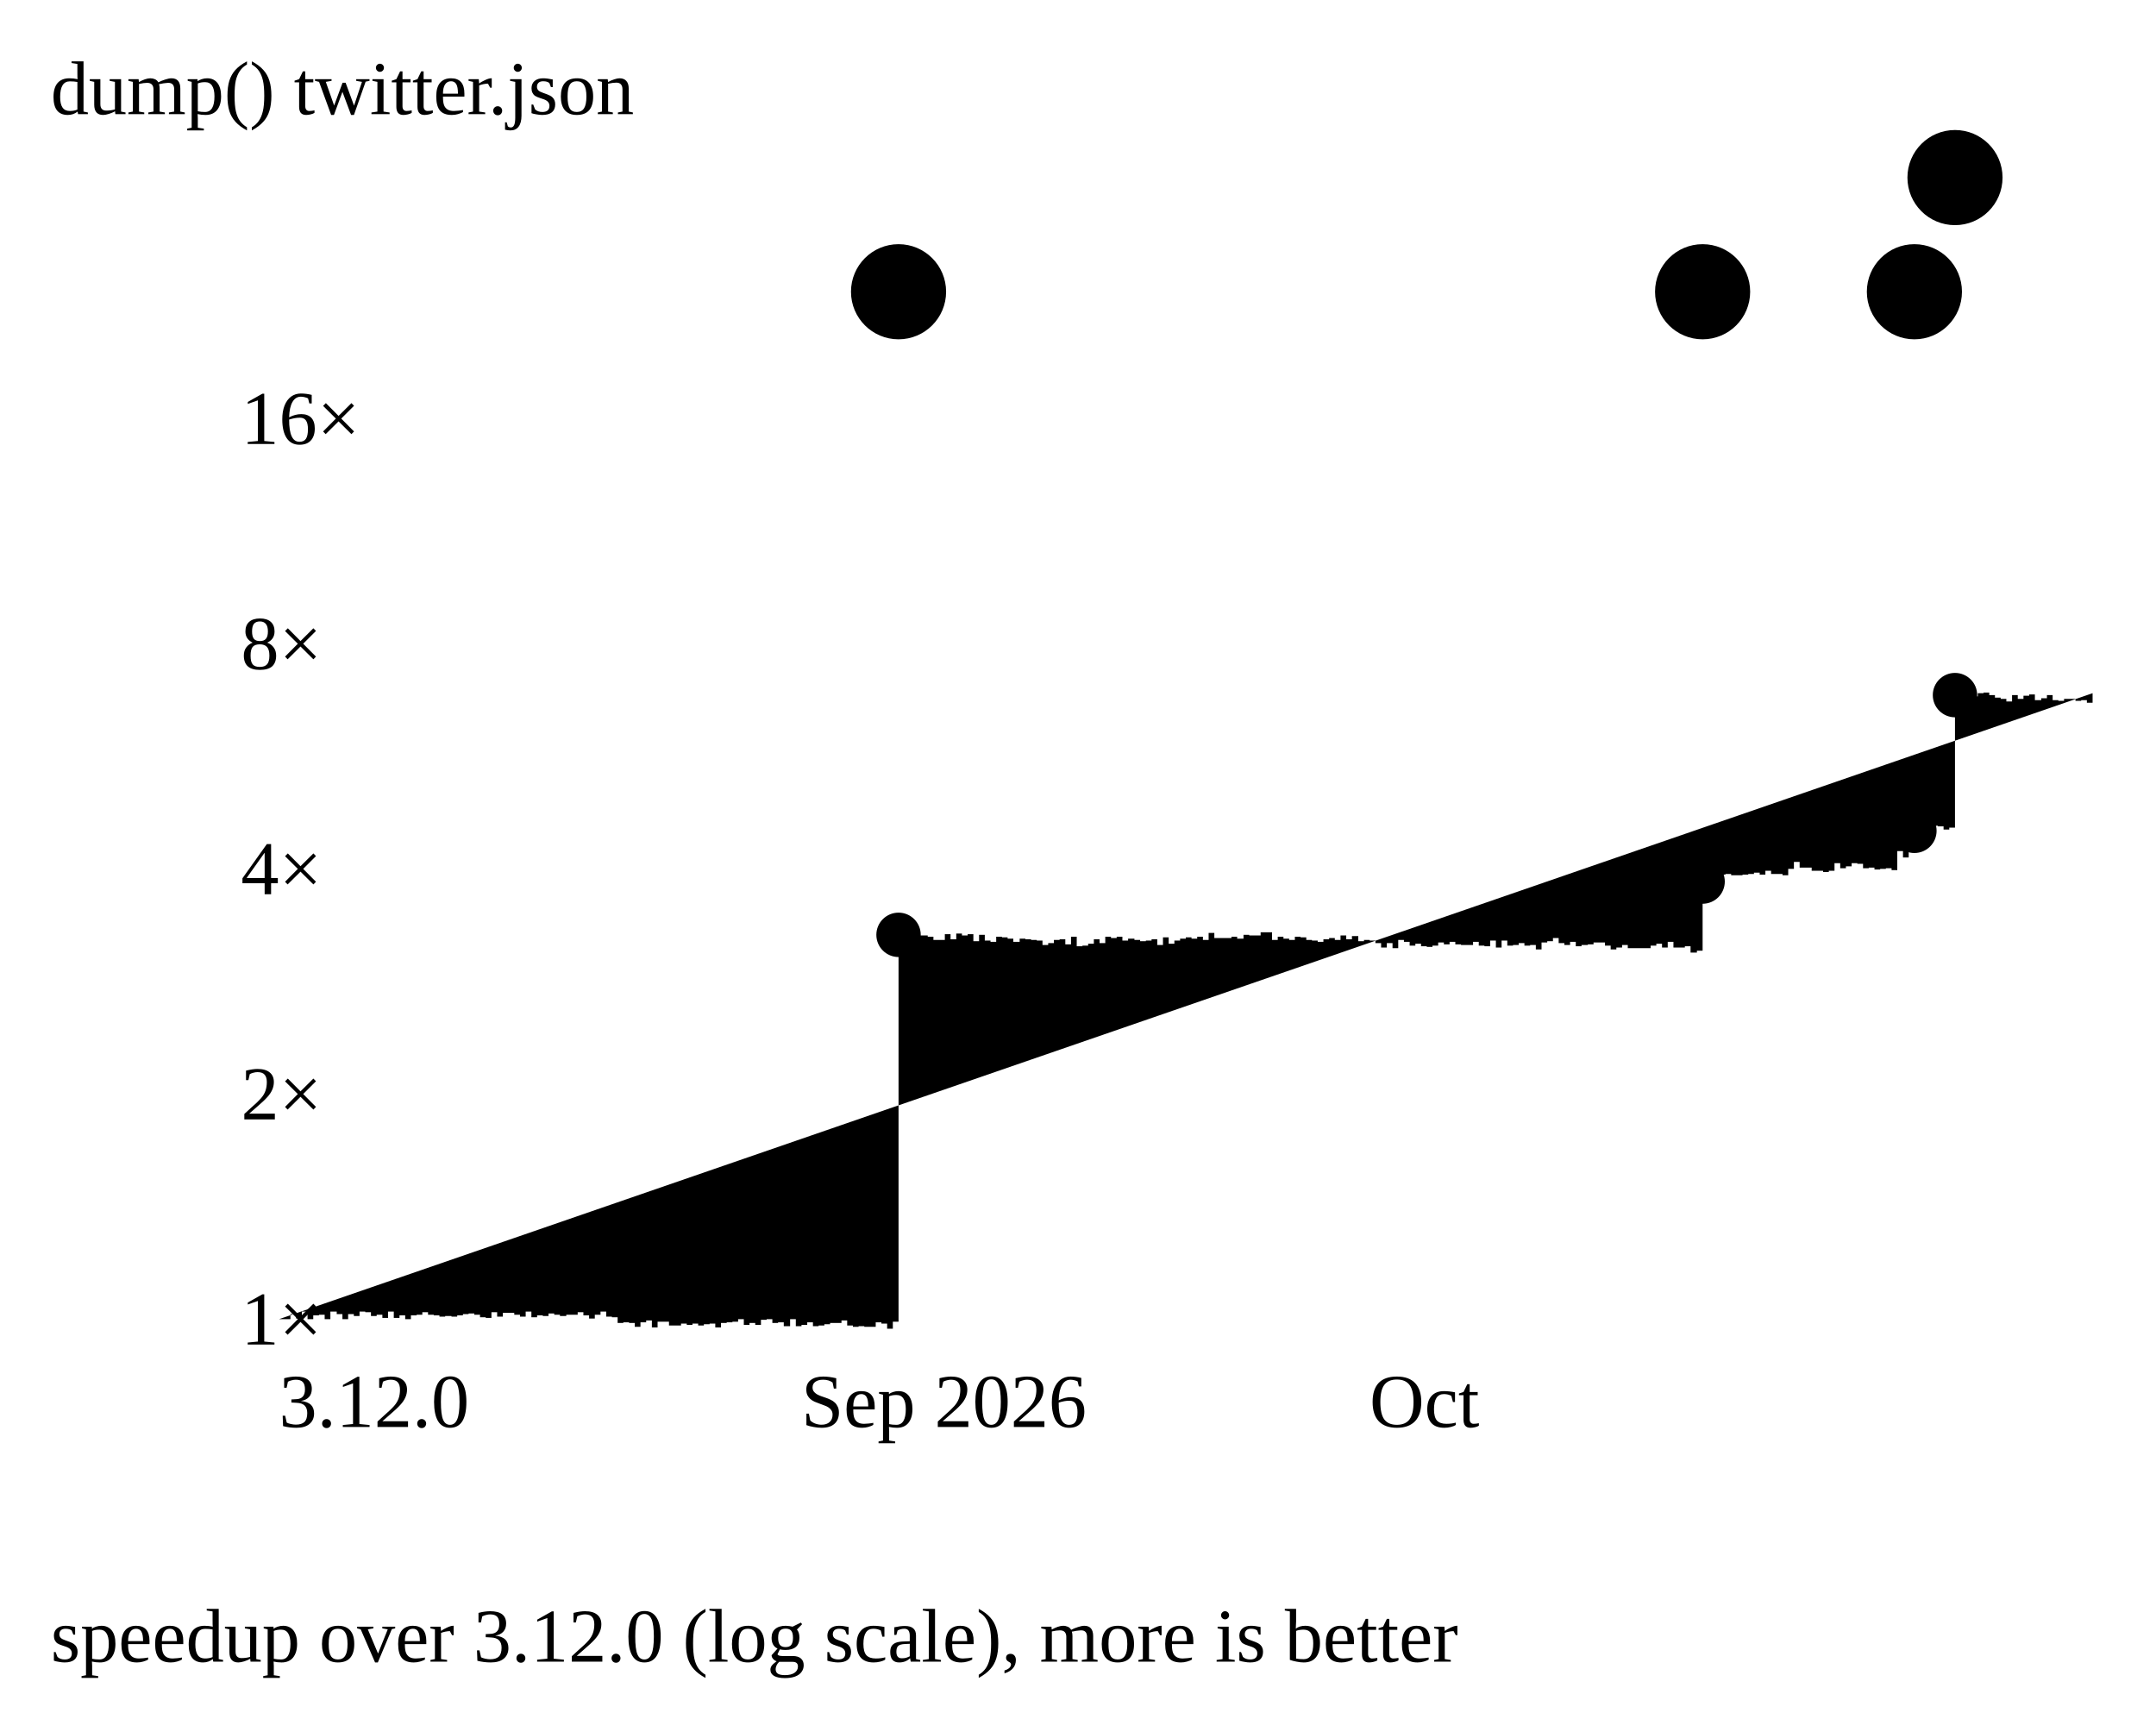
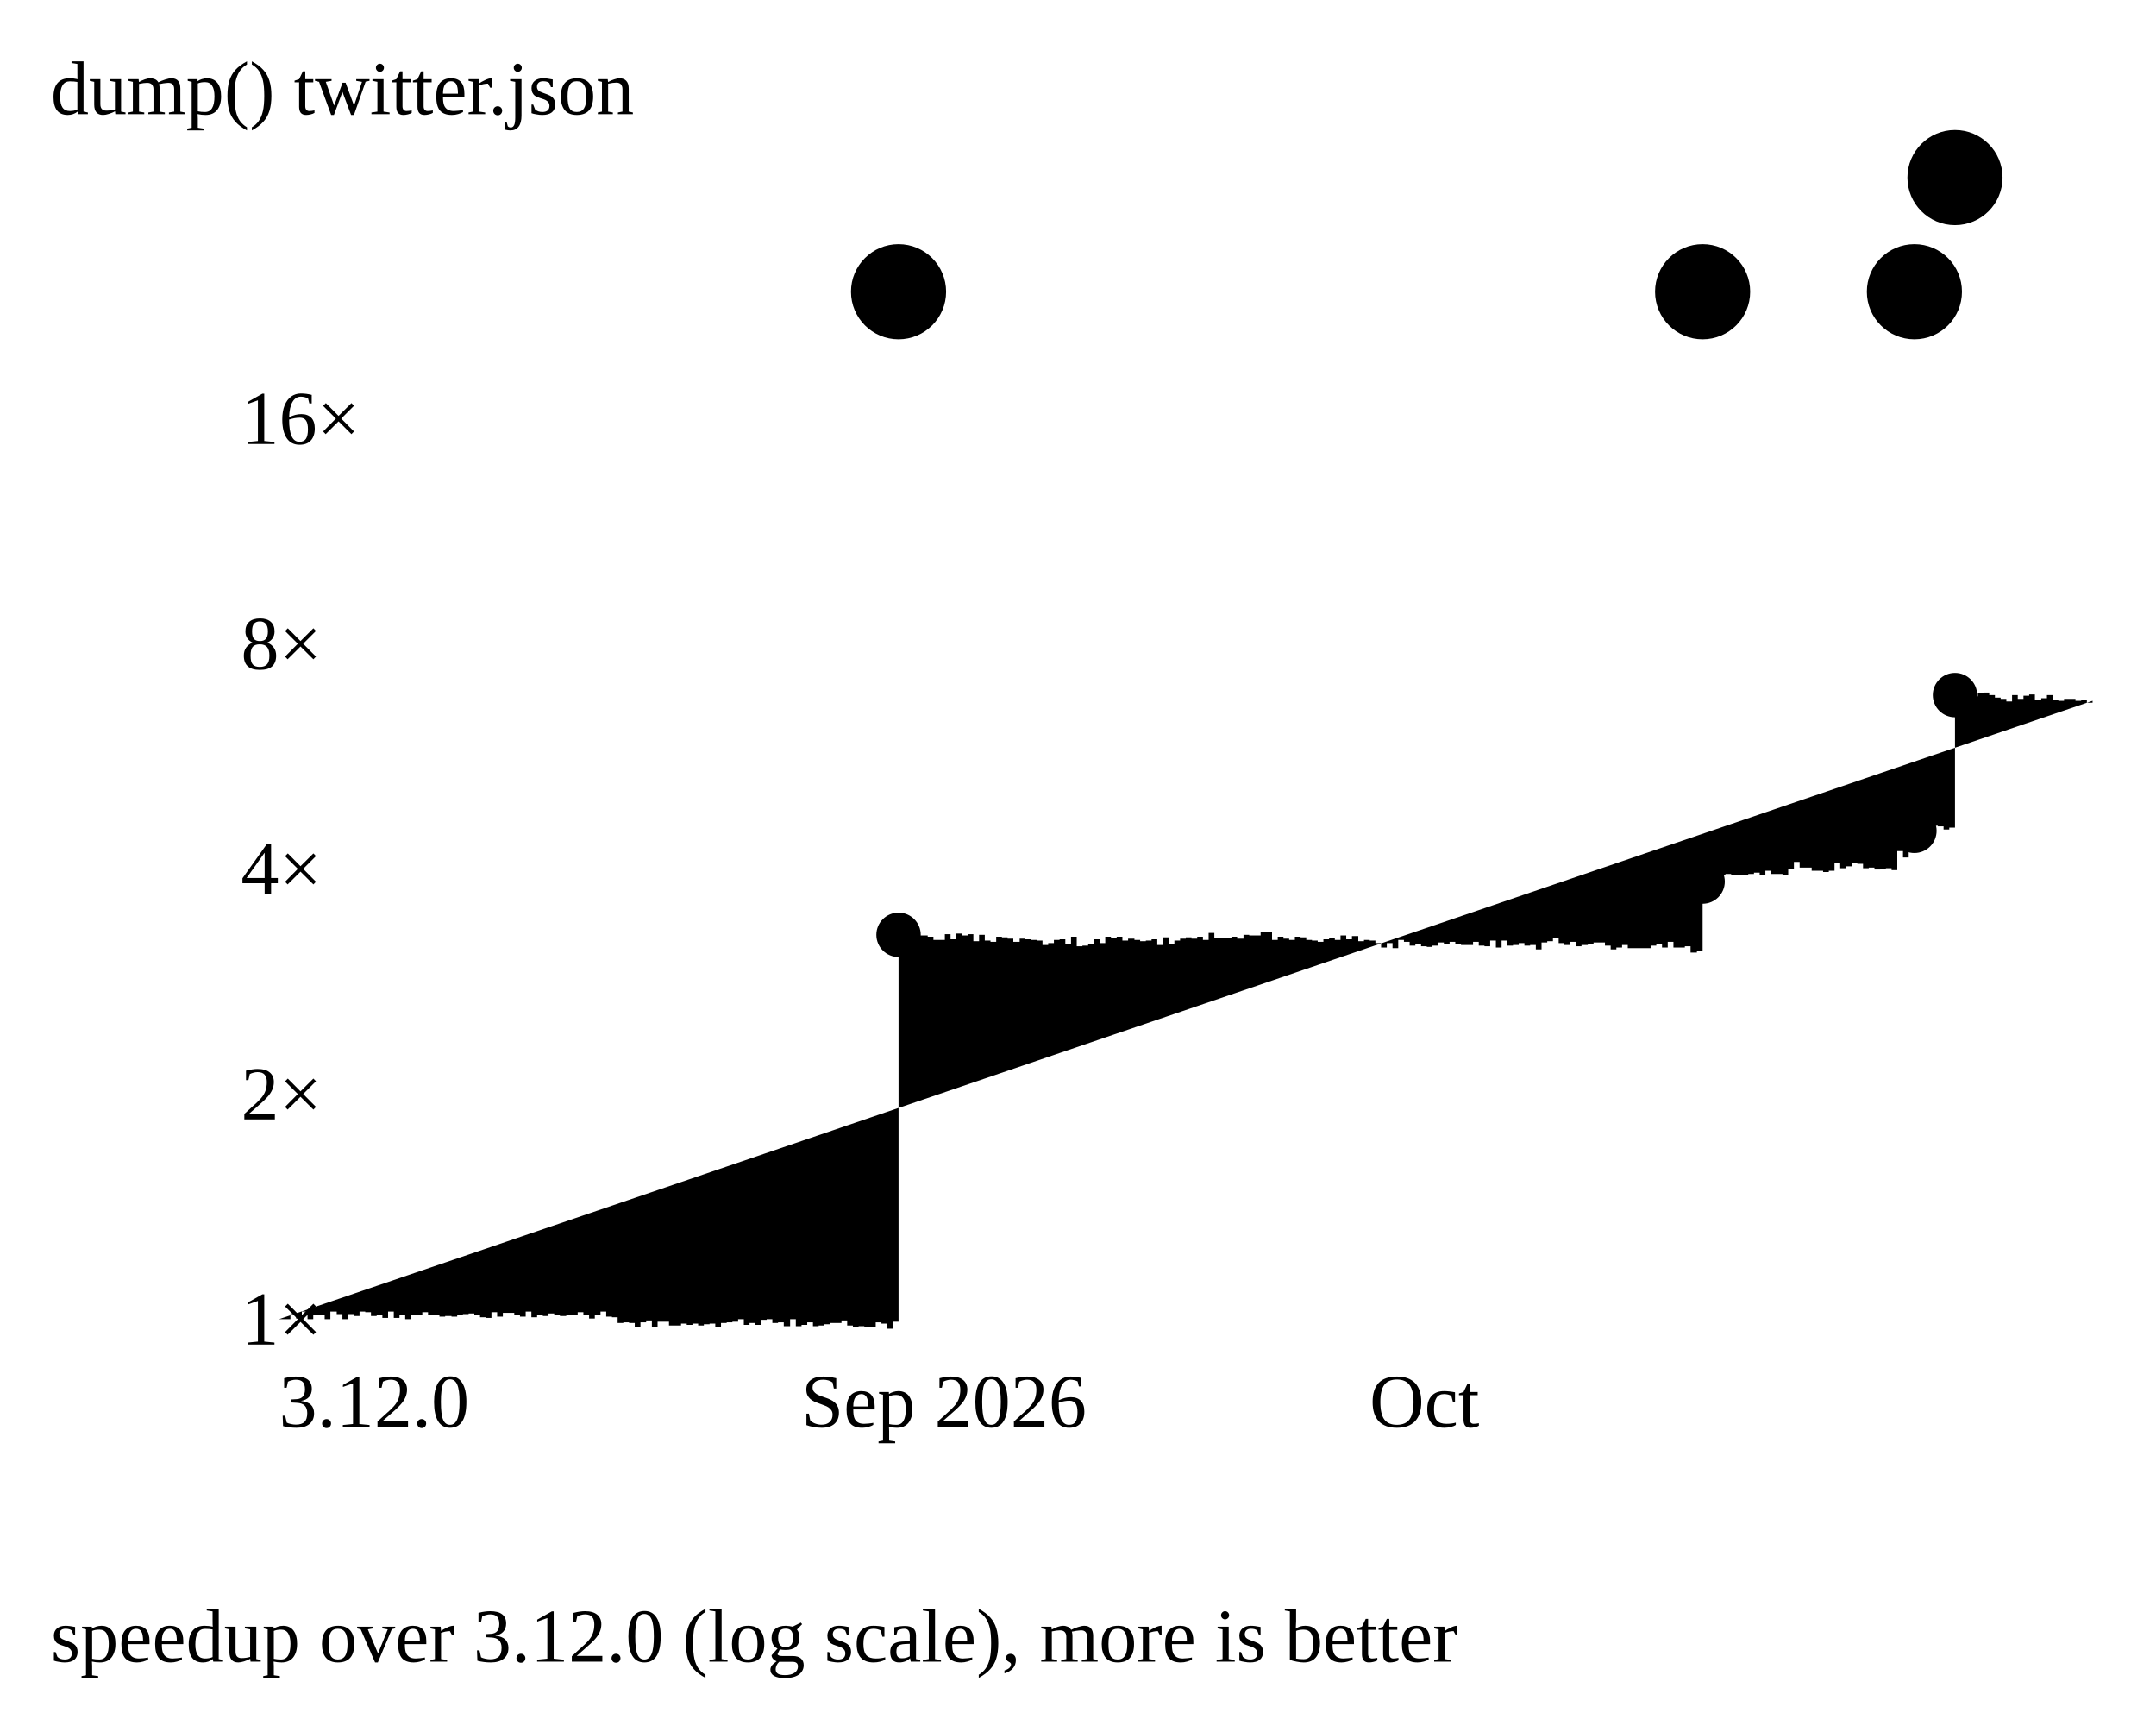
<svg xmlns="http://www.w3.org/2000/svg" class="nj-fig nj-charts nj-charts--timeline" viewBox="0 0 340 270" role="img" aria-labelledby="nj-blog-tl-dump_twitter nj-blog-tl-dump_twitter-d">
  <text class="nj-charts-panel" x="8" y="18">dump() twitter.json</text>
  <line class="nj-charts-grid" x1="44" y1="208" x2="330" y2="208" />
  <text class="nj-charts-tick nj-charts-tick--r" x="38" y="212">1×</text>
  <line class="nj-charts-grid" x1="44" y1="172.5" x2="330" y2="172.5" />
  <text class="nj-charts-tick nj-charts-tick--r" x="38" y="176.5">2×</text>
  <line class="nj-charts-grid" x1="44" y1="137" x2="330" y2="137" />
  <text class="nj-charts-tick nj-charts-tick--r" x="38" y="141">4×</text>
  <line class="nj-charts-grid" x1="44" y1="101.5" x2="330" y2="101.5" />
  <text class="nj-charts-tick nj-charts-tick--r" x="38" y="105.5">8×</text>
  <line class="nj-charts-grid" x1="44" y1="66" x2="330" y2="66" />
  <text class="nj-charts-tick nj-charts-tick--r" x="38" y="70">16×</text>
  <line class="nj-charts-axis" x1="44" y1="208" x2="44" y2="212" />
  <text class="nj-charts-tick" x="44" y="225">3.12.0</text>
  <line class="nj-charts-axis" x1="126.361" y1="208" x2="126.361" y2="212" />
  <text class="nj-charts-tick" x="126.361" y="225">Sep 2026</text>
  <line class="nj-charts-axis" x1="215.962" y1="208" x2="215.962" y2="212" />
  <text class="nj-charts-tick" x="215.962" y="225">Oct</text>
-   <polyline class="nj-charts-json" points="44.0,208.0 44.9,208.0 44.9,208.0 45.8,208.0 45.8,207.2 46.7,207.2 46.7,207.9 47.6,207.9 47.6,206.8 48.5,206.8 48.5,208.0 49.4,208.0 49.4,207.4 50.3,207.4 50.3,207.3 51.2,207.3 51.2,208.0 52.1,208.0 52.1,206.8 53.1,206.8 53.1,207.2 54.0,207.2 54.0,208.0 54.9,208.0 54.9,207.2 55.8,207.2 55.8,207.5 56.7,207.5 56.7,206.8 57.6,206.8 57.6,206.9 58.5,206.9 58.5,207.5 59.4,207.5 59.4,207.3 60.3,207.3 60.3,207.8 61.2,207.8 61.2,206.8 62.1,206.8 62.1,207.8 63.0,207.8 63.0,207.4 63.9,207.4 63.9,208.0 64.8,208.0 64.8,207.4 65.7,207.4 65.7,207.3 66.6,207.3 66.6,206.9 67.5,206.9 67.5,207.3 68.4,207.3 68.4,207.4 69.3,207.4 69.3,207.6 70.2,207.6 70.2,207.5 71.2,207.5 71.2,207.6 72.1,207.6 72.1,207.4 73.0,207.4 73.0,207.2 73.9,207.2 73.9,207.1 74.8,207.1 74.8,207.3 75.7,207.3 75.7,207.7 76.6,207.7 76.6,207.8 77.5,207.8 77.5,206.9 78.4,206.9 78.4,207.6 79.3,207.6 79.3,207.0 80.2,207.0 80.2,207.0 81.1,207.0 81.1,207.3 82.0,207.3 82.0,207.6 82.9,207.6 82.9,206.8 83.8,206.8 83.8,207.7 84.7,207.7 84.7,207.4 85.6,207.4 85.6,207.5 86.5,207.5 86.5,207.1 87.4,207.1 87.4,207.3 88.3,207.3 88.3,207.5 89.3,207.5 89.3,207.3 90.2,207.3 90.2,207.3 91.1,207.3 91.1,206.9 92.0,206.9 92.0,207.4 92.9,207.4 92.9,207.9 93.8,207.9 93.8,207.3 94.7,207.3 94.7,206.8 95.6,206.8 95.6,207.6 96.5,207.6 96.5,207.7 97.4,207.7 97.4,208.6 98.3,208.6 98.3,208.5 99.2,208.5 99.2,208.6 100.1,208.6 100.1,209.2 101.0,209.2 101.0,208.5 101.9,208.5 101.9,208.2 102.8,208.2 102.8,209.3 103.7,209.3 103.7,208.4 104.6,208.4 104.6,208.4 105.5,208.4 105.5,209.0 106.4,209.0 106.4,209.0 107.4,209.0 107.4,208.7 108.3,208.7 108.3,208.9 109.2,208.9 109.2,208.7 110.1,208.7 110.1,209.0 111.0,209.0 111.0,208.8 111.9,208.8 111.9,208.7 112.8,208.7 112.8,209.3 113.7,209.3 113.7,208.6 114.6,208.6 114.6,208.5 115.5,208.5 115.5,208.4 116.4,208.4 116.4,208.0 117.3,208.0 117.3,208.9 118.2,208.9 118.2,208.6 119.1,208.6 119.1,208.9 120.0,208.9 120.0,208.1 120.9,208.1 120.9,208.0 121.8,208.0 121.8,208.6 122.7,208.6 122.7,208.5 123.6,208.5 123.6,209.1 124.6,209.1 124.6,208.0 125.5,208.0 125.5,209.1 126.4,209.1 126.4,208.9 127.3,208.9 127.3,208.5 128.2,208.5 128.2,209.1 129.1,209.1 129.1,209.0 130.0,209.0 130.0,208.8 130.9,208.8 130.9,208.6 131.8,208.6 131.8,208.6 132.7,208.6 132.7,208.2 133.6,208.2 133.6,209.0 134.5,209.0 134.5,209.2 135.4,209.2 135.4,209.1 136.3,209.1 136.3,209.2 137.2,209.2 137.2,209.2 138.1,209.2 138.1,208.5 139.0,208.5 139.0,208.7 139.9,208.7 139.9,209.5 140.8,209.5 140.8,208.4 141.7,208.4 141.7,147.4 142.7,147.4 142.7,148.3 143.6,148.3 143.6,148.4 144.5,148.4 144.5,147.5 145.4,147.5 145.4,147.5 146.3,147.5 146.3,147.7 147.2,147.7 147.2,148.2 148.1,148.2 148.1,148.2 149.0,148.2 149.0,147.3 149.9,147.3 149.9,148.1 150.8,148.1 150.8,147.2 151.7,147.2 151.7,147.5 152.6,147.5 152.6,147.3 153.5,147.3 153.5,148.4 154.4,148.4 154.4,147.4 155.3,147.4 155.3,148.3 156.2,148.3 156.2,148.5 157.1,148.5 157.1,147.7 158.0,147.7 158.0,147.8 158.9,147.8 158.9,148.0 159.8,148.0 159.8,148.5 160.8,148.5 160.8,148.0 161.7,148.0 161.7,148.1 162.6,148.1 162.6,148.2 163.5,148.2 163.5,148.3 164.4,148.3 164.4,149.0 165.3,149.0 165.3,148.7 166.2,148.7 166.2,148.2 167.1,148.2 167.1,148.1 168.0,148.1 168.0,148.9 168.9,148.9 168.9,147.7 169.8,147.7 169.8,149.2 170.7,149.2 170.7,149.1 171.6,149.1 171.6,148.8 172.5,148.8 172.5,148.1 173.4,148.1 173.4,148.7 174.3,148.7 174.3,147.7 175.2,147.7 175.2,147.9 176.1,147.9 176.1,147.7 177.0,147.7 177.0,148.3 177.9,148.3 177.9,148.0 178.9,148.0 178.9,148.2 179.8,148.2 179.8,148.4 180.7,148.4 180.7,148.3 181.6,148.3 181.6,148.1 182.5,148.1 182.5,149.0 183.4,149.0 183.4,147.8 184.3,147.8 184.3,148.8 185.2,148.8 185.2,148.3 186.1,148.3 186.1,148.0 187.0,148.0 187.0,147.8 187.9,147.8 187.9,148.0 188.8,148.0 188.8,147.7 189.7,147.7 189.7,148.2 190.6,148.2 190.6,147.1 191.5,147.1 191.5,147.9 192.4,147.9 192.4,147.9 193.3,147.9 193.3,147.9 194.2,147.9 194.2,147.7 195.1,147.7 195.1,148.0 196.1,148.0 196.1,147.4 197.0,147.4 197.0,147.5 197.9,147.5 197.9,147.5 198.8,147.5 198.8,147.0 199.7,147.0 199.7,147.0 200.6,147.0 200.6,148.2 201.5,148.2 201.5,147.7 202.4,147.7 202.4,148.0 203.3,148.0 203.3,148.2 204.2,148.2 204.2,147.7 205.1,147.7 205.1,147.8 206.0,147.8 206.0,148.2 206.9,148.2 206.9,148.3 207.8,148.3 207.8,148.5 208.7,148.5 208.7,148.1 209.6,148.1 209.6,147.9 210.5,147.9 210.5,148.2 211.4,148.2 211.4,147.5 212.3,147.5 212.3,148.1 213.2,148.1 213.2,147.6 214.2,147.6 214.2,148.4 215.1,148.4 215.1,148.2 216.0,148.2 216.0,148.3 216.9,148.3 216.9,148.7 217.8,148.7 217.8,149.4 218.7,149.4 218.7,148.7 219.6,148.7 219.6,149.5 220.5,149.5 220.5,148.2 221.4,148.2 221.4,148.5 222.3,148.5 222.3,149.1 223.2,149.1 223.2,148.8 224.1,148.8 224.1,149.2 225.0,149.2 225.0,149.3 225.9,149.3 225.9,149.1 226.8,149.1 226.8,148.6 227.7,148.6 227.7,148.9 228.6,148.9 228.6,148.5 229.5,148.5 229.5,148.9 230.4,148.9 230.4,149.0 231.3,149.0 231.3,149.0 232.3,149.0 232.3,148.5 233.2,148.5 233.2,149.1 234.1,149.1 234.1,149.2 235.0,149.2 235.0,148.3 235.9,148.3 235.9,149.4 236.8,149.4 236.8,148.3 237.7,148.3 237.7,149.1 238.6,149.1 238.6,149.0 239.5,149.0 239.5,148.7 240.4,148.7 240.4,149.1 241.3,149.1 241.3,149.0 242.2,149.0 242.2,149.7 243.1,149.7 243.1,148.6 244.0,148.6 244.0,148.4 244.9,148.4 244.9,147.9 245.8,147.9 245.8,148.7 246.7,148.7 246.7,149.0 247.6,149.0 247.6,148.5 248.5,148.5 248.5,149.2 249.4,149.2 249.4,149.0 250.4,149.0 250.4,148.9 251.3,148.9 251.3,148.6 252.2,148.6 252.2,148.6 253.1,148.6 253.1,149.1 254.0,149.1 254.0,149.7 254.9,149.7 254.9,149.4 255.8,149.4 255.8,149.0 256.7,149.0 256.7,149.5 257.6,149.5 257.6,149.5 258.5,149.5 258.5,149.5 259.4,149.5 259.4,149.5 260.3,149.5 260.3,149.1 261.2,149.1 261.2,148.8 262.1,148.8 262.1,149.4 263.0,149.4 263.0,148.5 263.9,148.5 263.9,149.4 264.8,149.4 264.8,149.4 265.7,149.4 265.7,149.2 266.6,149.2 266.6,150.2 267.6,150.2 267.6,149.9 268.5,149.9 268.5,139.0 269.4,139.0 269.4,137.5 270.3,137.5 270.3,137.6 271.2,137.6 271.2,137.9 272.1,137.9 272.1,137.8 273.0,137.8 273.0,138.0 273.9,138.0 273.9,138.0 274.8,138.0 274.8,137.9 275.7,137.9 275.7,137.8 276.6,137.8 276.6,137.6 277.5,137.6 277.5,137.9 278.4,137.9 278.4,137.3 279.3,137.3 279.3,137.8 280.2,137.8 280.2,137.8 281.1,137.8 281.1,138.0 282.0,138.0 282.0,137.0 282.9,137.0 282.9,135.9 283.8,135.9 283.8,136.8 284.7,136.8 284.7,136.8 285.7,136.8 285.7,137.3 286.6,137.3 286.6,137.3 287.5,137.3 287.5,137.5 288.4,137.5 288.4,137.3 289.3,137.3 289.3,136.1 290.2,136.1 290.2,136.9 291.1,136.9 291.1,136.6 292.0,136.6 292.0,136.1 292.9,136.1 292.9,136.2 293.8,136.2 293.8,136.9 294.7,136.9 294.7,136.8 295.6,136.8 295.6,137.1 296.5,137.1 296.5,137.0 297.4,137.0 297.4,136.9 298.3,136.9 298.3,137.2 299.2,137.2 299.2,134.2 300.1,134.2 300.1,135.2 301.0,135.2 301.0,134.0 301.9,134.0 301.9,131.0 302.8,131.0 302.8,129.9 303.8,129.9 303.8,130.2 304.7,130.2 304.7,130.2 305.6,130.2 305.6,130.3 306.5,130.3 306.5,130.8 307.4,130.8 307.4,130.5 308.3,130.5 308.3,109.6 309.2,109.6 309.2,109.5 310.1,109.5 310.1,109.8 311.0,109.8 311.0,109.8 311.9,109.8 311.9,109.3 312.8,109.3 312.8,109.2 313.7,109.2 313.7,109.6 314.6,109.6 314.6,110.0 315.5,110.0 315.5,110.2 316.4,110.2 316.4,110.6 317.3,110.6 317.3,109.6 318.2,109.6 318.2,110.2 319.1,110.2 319.1,109.7 320.0,109.7 320.0,109.5 320.9,109.5 320.9,110.4 321.9,110.4 321.9,110.1 322.8,110.1 322.8,109.6 323.7,109.6 323.7,110.4 324.6,110.4 324.6,110.5 325.5,110.5 325.5,110.2 326.4,110.2 326.4,110.2 327.3,110.2 327.3,110.5 328.2,110.5 328.2,110.4 329.1,110.4 329.1,110.8 330.0,110.8 330.0,109.3" />
+   <polyline class="nj-charts-json" points="44.0,208.0 44.9,208.0 44.9,208.0 45.8,208.0 45.8,207.2 46.7,207.2 46.7,207.9 47.6,207.9 47.6,206.8 48.5,206.8 48.5,208.0 49.4,208.0 49.4,207.4 50.3,207.4 50.3,207.3 51.2,207.3 51.2,208.0 52.1,208.0 52.1,206.8 53.1,206.8 53.1,207.2 54.0,207.2 54.0,208.0 54.9,208.0 54.9,207.2 55.8,207.2 55.8,207.5 56.7,207.5 56.7,206.8 57.6,206.8 57.6,206.9 58.5,206.9 58.5,207.5 59.4,207.5 59.4,207.3 60.3,207.3 60.3,207.8 61.2,207.8 61.2,206.8 62.1,206.8 62.1,207.8 63.0,207.8 63.0,207.4 63.9,207.4 63.9,208.0 64.8,208.0 64.8,207.4 65.7,207.4 65.7,207.3 66.6,207.3 66.6,206.9 67.5,206.9 67.5,207.3 68.4,207.3 68.4,207.4 69.3,207.4 69.3,207.6 70.2,207.6 70.2,207.5 71.2,207.5 71.2,207.6 72.1,207.6 72.1,207.4 73.0,207.4 73.0,207.2 73.9,207.2 73.9,207.1 74.8,207.1 74.8,207.3 75.7,207.3 75.7,207.7 76.6,207.7 76.6,207.8 77.5,207.8 77.5,206.9 78.4,206.9 78.4,207.6 79.3,207.6 79.3,207.0 80.2,207.0 80.2,207.0 81.1,207.0 81.1,207.3 82.0,207.3 82.0,207.6 82.9,207.6 82.9,206.8 83.8,206.8 83.8,207.7 84.7,207.7 84.7,207.4 85.6,207.4 85.6,207.5 86.5,207.5 86.5,207.1 87.4,207.1 87.4,207.3 88.3,207.3 88.3,207.5 89.3,207.5 89.3,207.3 90.2,207.3 90.2,207.3 91.1,207.3 91.1,206.9 92.0,206.9 92.0,207.4 92.9,207.4 92.9,207.9 93.8,207.9 93.8,207.3 94.7,207.3 94.7,206.8 95.6,206.8 95.6,207.6 96.5,207.6 96.5,207.7 97.4,207.7 97.4,208.6 98.3,208.6 98.3,208.5 99.2,208.5 99.2,208.6 100.1,208.6 100.1,209.2 101.0,209.2 101.0,208.5 101.9,208.5 101.9,208.2 102.8,208.2 102.8,209.3 103.7,209.3 103.7,208.4 104.6,208.4 104.6,208.4 105.5,208.4 105.5,209.0 106.4,209.0 106.4,209.0 107.4,209.0 107.4,208.7 108.3,208.7 108.3,208.9 109.2,208.9 109.2,208.7 110.1,208.7 110.1,209.0 111.0,209.0 111.0,208.8 111.9,208.8 111.9,208.7 112.8,208.7 112.8,209.3 113.7,209.3 113.7,208.6 114.6,208.6 114.6,208.5 115.5,208.5 115.5,208.4 116.4,208.4 116.4,208.0 117.3,208.0 117.3,208.9 118.2,208.9 118.2,208.6 119.1,208.6 119.1,208.9 120.0,208.9 120.0,208.1 120.9,208.1 120.9,208.0 121.8,208.0 121.8,208.6 122.7,208.6 122.7,208.5 123.6,208.5 123.6,209.1 124.6,209.1 124.6,208.0 125.5,208.0 125.5,209.1 126.4,209.1 126.4,208.9 127.3,208.9 127.3,208.5 128.2,208.5 128.2,209.1 129.1,209.1 129.1,209.0 130.0,209.0 130.0,208.8 130.9,208.8 130.9,208.6 131.8,208.6 131.8,208.6 132.7,208.6 132.7,208.2 133.6,208.2 133.6,209.0 134.5,209.0 134.5,209.2 135.4,209.2 135.4,209.1 136.3,209.1 136.3,209.2 137.2,209.2 137.2,209.2 138.1,209.2 138.1,208.5 139.0,208.5 139.0,208.7 139.9,208.7 139.9,209.5 140.8,209.5 140.8,208.4 141.7,208.4 141.7,147.4 142.7,147.4 142.7,148.3 143.6,148.3 143.6,148.4 144.5,148.4 144.5,147.5 145.4,147.5 145.4,147.5 146.3,147.5 146.3,147.7 147.2,147.7 147.2,148.2 148.1,148.2 148.1,148.2 149.0,148.2 149.0,147.3 149.9,147.3 149.9,148.1 150.8,148.1 150.8,147.2 151.7,147.2 151.7,147.5 152.6,147.5 152.6,147.3 153.5,147.3 153.5,148.4 154.4,148.4 154.4,147.4 155.3,147.4 155.3,148.3 156.2,148.3 156.2,148.5 157.1,148.5 157.1,147.7 158.0,147.7 158.0,147.8 158.9,147.8 158.9,148.0 159.8,148.0 159.8,148.5 160.8,148.5 160.8,148.0 161.7,148.0 161.7,148.1 162.6,148.1 162.6,148.2 163.5,148.2 163.5,148.3 164.4,148.3 164.4,149.0 165.3,149.0 165.3,148.7 166.2,148.7 166.2,148.2 167.1,148.2 167.1,148.1 168.0,148.1 168.0,148.9 168.9,148.9 168.9,147.7 169.8,147.7 169.8,149.2 170.7,149.2 170.7,149.1 171.6,149.1 171.6,148.8 172.5,148.8 172.5,148.1 173.4,148.1 173.4,148.7 174.3,148.7 174.3,147.7 175.2,147.7 175.2,147.9 176.1,147.9 176.1,147.7 177.0,147.7 177.0,148.3 177.9,148.3 177.9,148.0 178.9,148.0 178.9,148.2 179.8,148.2 179.8,148.4 180.7,148.4 180.7,148.3 181.6,148.3 181.6,148.1 182.5,148.1 182.5,149.0 183.4,149.0 183.4,147.8 184.3,147.8 184.3,148.8 185.2,148.8 185.2,148.3 186.1,148.3 186.1,148.0 187.0,148.0 187.0,147.8 187.9,147.8 187.9,148.0 188.8,148.0 188.8,147.7 189.7,147.7 189.7,148.2 190.6,148.2 190.6,147.1 191.5,147.1 191.5,147.9 192.4,147.9 192.4,147.9 193.3,147.9 193.3,147.9 194.2,147.9 194.2,147.7 195.1,147.7 195.1,148.0 196.1,148.0 196.1,147.4 197.0,147.4 197.0,147.5 197.9,147.5 197.9,147.5 198.8,147.5 198.8,147.0 199.7,147.0 199.7,147.0 200.6,147.0 200.6,148.2 201.5,148.2 201.5,147.7 202.4,147.7 202.4,148.0 203.3,148.0 203.3,148.2 204.2,148.2 204.2,147.7 205.1,147.7 205.1,147.8 206.0,147.8 206.0,148.2 206.9,148.2 206.9,148.3 207.8,148.3 207.8,148.5 208.7,148.5 208.7,148.1 209.6,148.1 209.6,147.9 210.5,147.9 210.5,148.2 211.4,148.2 211.4,147.5 212.3,147.5 212.3,148.1 213.2,148.1 213.2,147.6 214.2,147.6 214.2,148.4 215.1,148.4 215.1,148.2 216.0,148.2 216.0,148.3 216.9,148.3 216.9,148.7 217.8,148.7 217.8,149.4 218.7,149.4 218.7,148.7 219.6,148.7 219.6,149.5 220.5,149.5 220.5,148.2 221.4,148.2 221.4,148.5 222.3,148.5 222.3,149.1 223.2,149.1 223.2,148.8 224.1,148.8 224.1,149.2 225.0,149.2 225.0,149.3 225.9,149.3 225.9,149.1 226.8,149.1 226.8,148.6 227.7,148.6 227.7,148.9 228.6,148.9 228.6,148.5 229.5,148.5 229.5,148.9 230.4,148.9 230.4,149.0 231.3,149.0 231.3,149.0 232.3,149.0 232.3,148.5 233.2,148.5 233.2,149.1 234.1,149.1 234.1,149.2 235.0,149.2 235.0,148.3 235.9,148.3 235.9,149.4 236.8,149.4 236.8,148.3 237.7,148.3 237.7,149.1 238.6,149.1 238.6,149.0 239.5,149.0 239.5,148.7 240.4,148.7 240.4,149.1 241.3,149.1 241.3,149.0 242.2,149.0 242.2,149.7 243.1,149.7 243.1,148.6 244.0,148.6 244.0,148.4 244.9,148.4 244.9,147.9 245.8,147.9 245.8,148.7 246.7,148.7 246.7,149.0 247.6,149.0 247.6,148.5 248.5,148.5 248.5,149.2 249.4,149.2 249.4,149.0 250.4,149.0 250.4,148.9 251.3,148.9 251.3,148.6 252.2,148.6 252.2,148.6 253.1,148.6 253.1,149.1 254.0,149.1 254.0,149.7 254.9,149.7 254.9,149.4 255.8,149.4 255.8,149.0 256.7,149.0 256.7,149.5 257.6,149.5 257.6,149.5 258.5,149.5 258.5,149.5 259.4,149.5 259.4,149.5 260.3,149.5 260.3,149.1 261.2,149.1 261.2,148.8 262.1,148.8 262.1,149.4 263.0,149.4 263.0,148.5 263.9,148.5 263.9,149.4 264.8,149.4 264.8,149.4 265.7,149.4 265.7,149.2 266.6,149.2 266.6,150.2 267.6,150.2 267.6,149.9 268.5,149.9 268.5,139.0 269.4,139.0 269.4,137.5 270.3,137.5 270.3,137.6 271.2,137.6 271.2,137.9 272.1,137.9 272.1,137.8 273.0,137.8 273.0,138.0 273.9,138.0 273.9,138.0 274.8,138.0 274.8,137.9 275.7,137.9 275.7,137.8 276.6,137.8 276.6,137.6 277.5,137.6 277.5,137.9 278.4,137.9 278.4,137.3 279.3,137.3 279.3,137.8 280.2,137.8 280.2,137.8 281.1,137.8 281.1,138.0 282.0,138.0 282.0,137.0 282.9,137.0 282.9,135.9 283.8,135.9 283.8,136.8 284.7,136.8 284.7,136.8 285.7,136.8 285.7,137.3 286.6,137.3 286.6,137.3 287.5,137.3 287.5,137.5 288.4,137.5 288.4,137.3 289.3,137.3 289.3,136.1 290.2,136.1 290.2,136.9 291.1,136.9 291.1,136.6 292.0,136.6 292.0,136.1 292.9,136.1 292.9,136.2 293.8,136.2 293.8,136.9 294.7,136.9 294.7,136.8 295.6,136.8 295.6,137.1 296.5,137.1 296.5,137.0 297.4,137.0 297.4,136.9 298.3,136.9 298.3,137.2 299.2,137.2 299.2,134.2 300.1,134.2 300.1,135.2 301.0,135.2 301.0,134.0 301.9,134.0 301.9,131.0 302.8,131.0 302.8,129.9 303.8,129.9 303.8,130.2 304.7,130.2 304.7,130.2 305.6,130.2 305.6,130.3 306.5,130.3 306.5,130.8 307.4,130.8 307.4,130.5 308.3,130.5 308.3,109.6 309.2,109.6 309.2,109.5 310.1,109.5 310.1,109.8 311.0,109.8 311.0,109.8 311.9,109.8 311.9,109.3 312.8,109.3 312.8,109.2 313.7,109.2 313.7,109.6 314.6,109.6 314.6,110.0 315.5,110.0 315.5,110.2 316.4,110.2 316.4,110.6 317.3,110.6 317.3,109.6 318.2,109.6 318.2,110.2 319.1,110.2 319.1,109.7 320.0,109.7 320.0,109.5 320.9,109.5 320.9,110.4 321.9,110.4 321.9,110.1 322.8,110.1 322.8,109.6 323.7,109.6 323.7,110.4 324.6,110.4 324.6,110.5 325.5,110.5 325.5,110.2 326.4,110.2 326.4,110.2 327.3,110.2 327.3,110.5 328.2,110.5 328.2,110.4 329.1,110.4 329.1,110.8 330.0,110.8 330.0,110.5" />
  <circle class="nj-charts-json-dot" cx="141.7" cy="147.4" r="3.5" />
  <line class="nj-charts-grid" stroke-dasharray="2 2" x1="141.7" y1="54.0" x2="141.7" y2="142.4" />
  <circle class="nj-theme-dot" cx="141.7" cy="46.0" r="7.5" />
  <text class="nj-theme-num" x="141.7" y="50.0" text-anchor="middle">6</text>
  <circle class="nj-charts-json-dot" cx="268.5" cy="139.0" r="3.5" />
  <line class="nj-charts-grid" stroke-dasharray="2 2" x1="268.5" y1="54.0" x2="268.5" y2="134.0" />
  <circle class="nj-theme-dot" cx="268.5" cy="46.0" r="7.5" />
  <text class="nj-theme-num" x="268.5" y="50.0" text-anchor="middle">2</text>
  <circle class="nj-charts-json-dot" cx="301.9" cy="131.0" r="3.5" />
  <line class="nj-charts-grid" stroke-dasharray="2 2" x1="301.9" y1="54.0" x2="301.9" y2="126.0" />
  <circle class="nj-theme-dot" cx="301.9" cy="46.0" r="7.5" />
  <text class="nj-theme-num" x="301.9" y="50.0" text-anchor="middle">2</text>
  <circle class="nj-charts-json-dot" cx="308.3" cy="109.6" r="3.5" />
  <line class="nj-charts-grid" stroke-dasharray="2 2" x1="308.3" y1="36.0" x2="308.3" y2="104.6" />
  <circle class="nj-theme-dot" cx="308.3" cy="28.0" r="7.5" />
  <text class="nj-theme-num" x="308.3" y="32.0" text-anchor="middle">2</text>
  <line class="nj-charts-axis" x1="44" y1="208" x2="330" y2="208" />
  <text class="nj-charts-note" x="8" y="262">speedup over 3.12.0 (log scale), more is better</text>
</svg>
